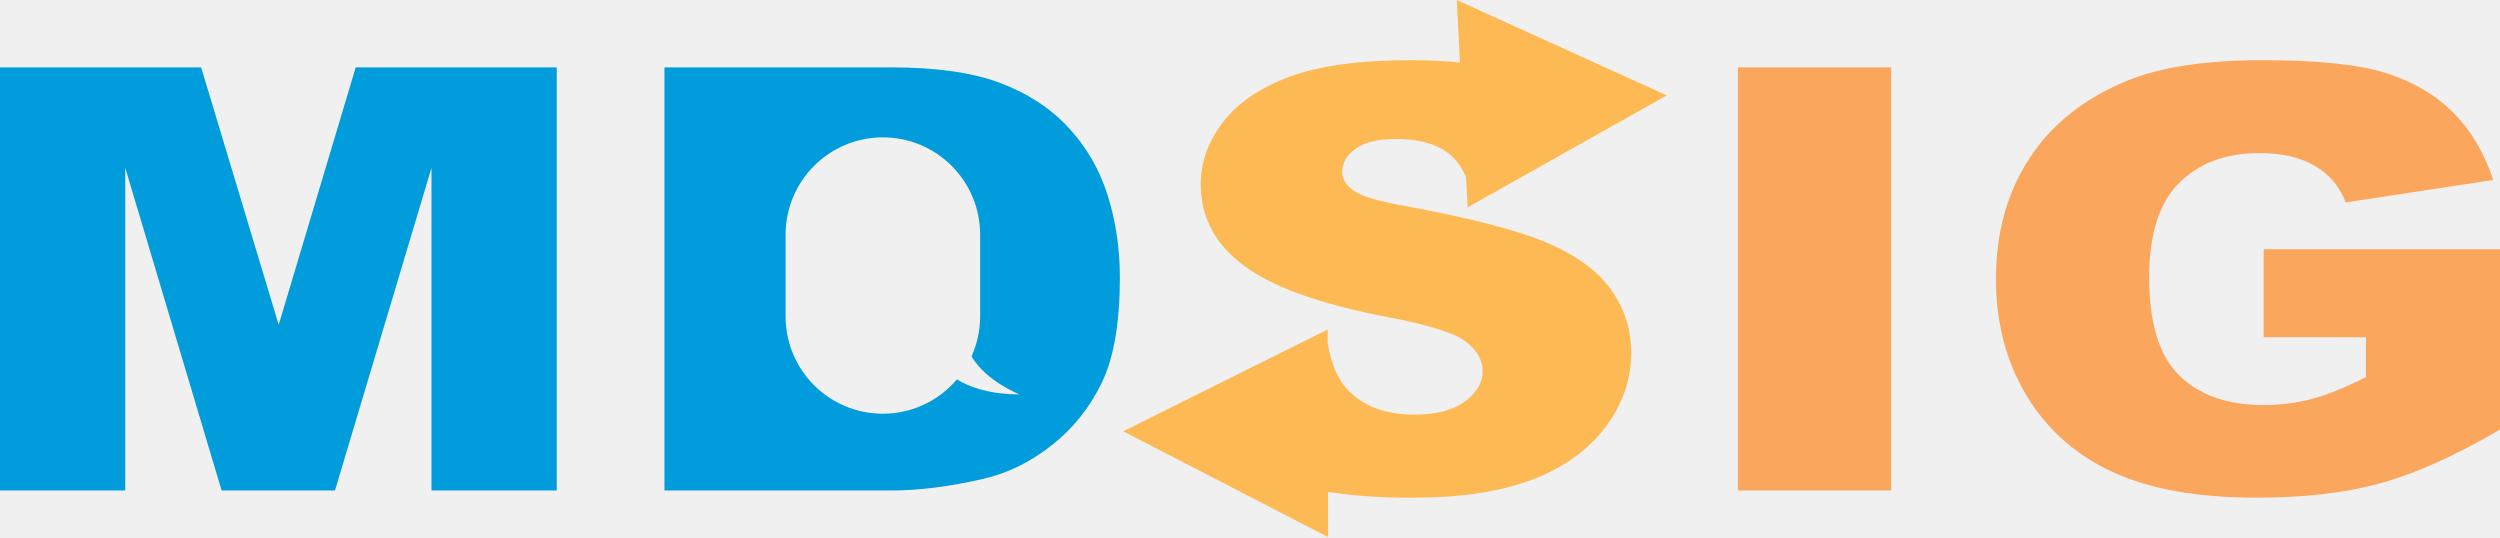
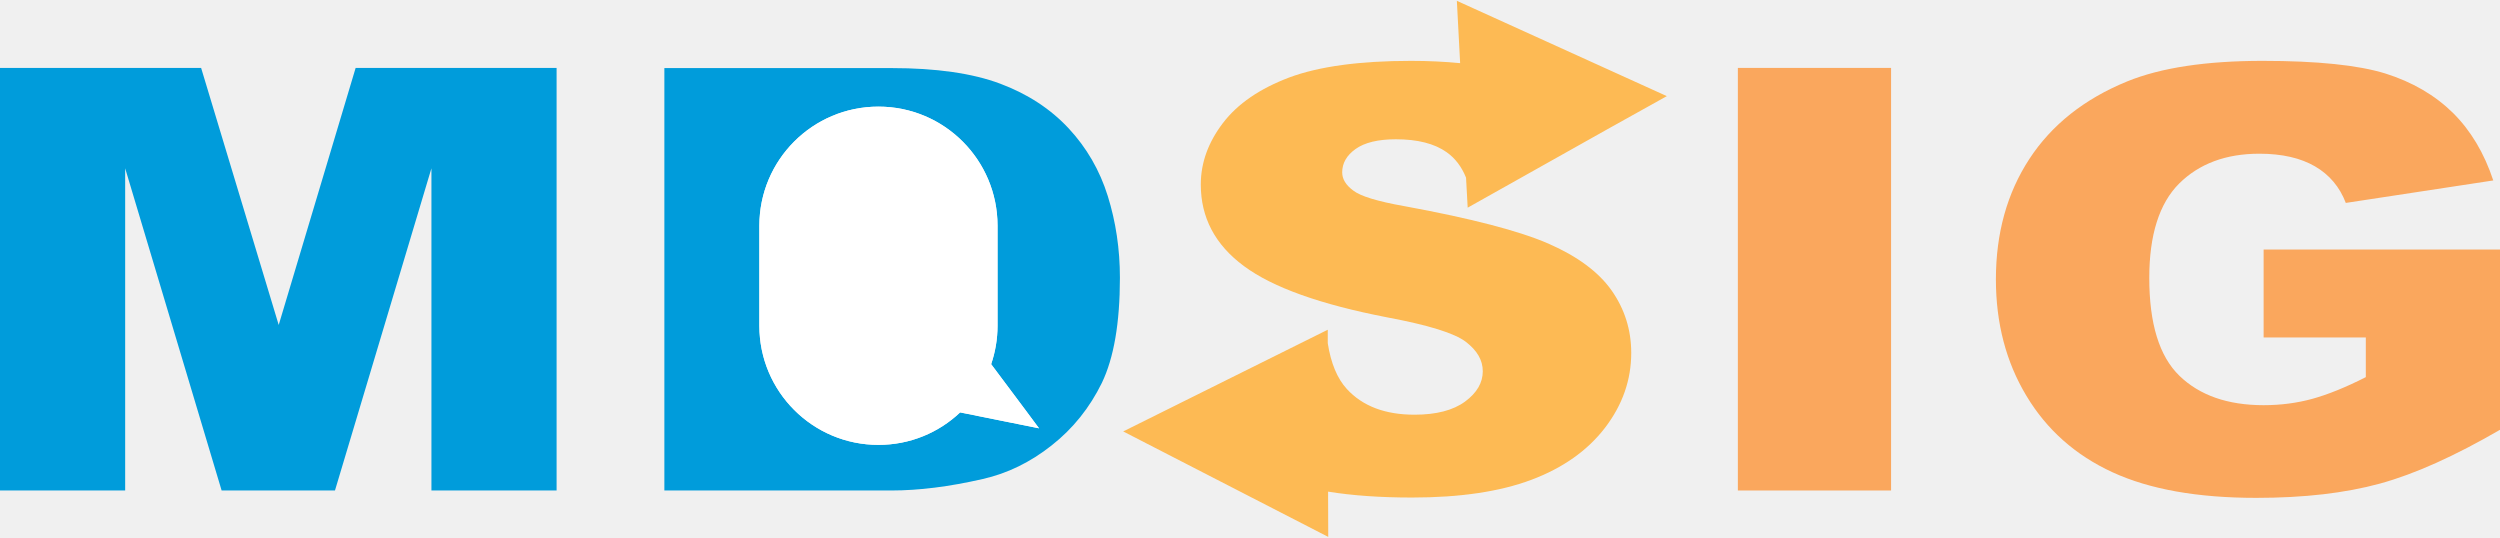
- <svg xmlns="http://www.w3.org/2000/svg" version="1.1" id="圖層_1" x="0px" y="0px" viewBox="0 0 1523.99 327.42" style="enable-background:new 0 0 1523.99 327.42;" xml:space="preserve">
+ <svg xmlns="http://www.w3.org/2000/svg" version="1.1" id="圖層_1" x="0px" y="0px" viewBox="0 0 1524 327.4" style="enable-background:new 0 0 1524 327.4;" xml:space="preserve">
  <style type="text/css">
	.st0{fill:#009CDB;}
	.st1{fill:#FAA75D;}
	.st2{fill:#FDBA54;}
+ 	.st3{fill:#FFFFFF;}
</style>
  <g>
-     <path class="st0" d="M0,41.08h122.61l47.28,156.93l46.95-156.93h122.54V299h-76.35V102.3L204.2,298.99h-69.11L76.35,102.3v196.69H0   V41.08z" />
-     <path class="st1" d="M1059.41,41.08h93.44V299h-93.44L1059.41,41.08L1059.41,41.08z" />
-     <path class="st1" d="M1379.93,205.57v-53.66h144.06v109.96c-27.58,16.07-51.97,27.01-73.16,32.81c-21.2,5.81-46.34,8.71-75.43,8.71   c-35.81,0-65-5.22-87.57-15.66s-40.06-25.98-52.48-46.62c-12.42-20.64-18.63-44.33-18.63-71.08c0-28.15,6.79-52.63,20.37-73.45   s33.48-36.62,59.68-47.41c20.44-8.33,47.95-12.49,82.53-12.49c33.34,0,58.27,2.58,74.81,7.74c16.53,5.16,30.25,13.17,41.16,24.01   c10.91,10.85,19.11,24.6,24.59,41.26l-89.94,13.72c-3.7-9.73-9.98-17.18-18.83-22.34c-8.85-5.16-20.14-7.74-33.86-7.74   c-20.45,0-36.74,6.07-48.88,18.21s-18.21,31.35-18.21,57.62c0,27.92,6.14,47.85,18.42,59.82c12.28,11.96,29.4,17.94,51.35,17.94   c10.43,0,20.37-1.29,29.84-3.87s20.3-6.98,32.52-13.19v-24.28L1379.93,205.57L1379.93,205.57z" />
-     <path class="st2" d="M981.81,77.4l34.24-19.26L888.01,0l2,38.11c-9.26-0.94-19.19-1.42-29.85-1.42c-31.42,0-56.15,3.37-74.19,10.12   s-31.56,16.01-40.54,27.8c-8.99,11.79-13.48,24.31-13.48,37.56c0,20.17,8.78,36.77,26.34,49.79   c17.42,13.02,46.58,23.46,87.47,31.32c24.97,4.69,40.88,9.68,47.75,14.95c6.86,5.28,10.29,11.26,10.29,17.95   c0,7.04-3.6,13.23-10.8,18.56c-7.2,5.34-17.46,8.01-30.77,8.01c-17.84,0-31.56-5.22-41.16-15.66c-5.88-6.43-9.79-15.78-11.71-28.04   l-0.02-8.21l-78.9,39.28l-10.6,5.28l-35.16,17.51l124.94,64.51l-0.06-27.59c14.85,2.39,31.92,3.59,51.23,3.59   c29.22,0,53.44-3.61,72.65-10.82c19.21-7.21,34.16-17.8,44.87-31.76c10.7-13.96,16.05-29.2,16.05-45.74   c-0.01-14.1-4.02-26.83-12.04-38.2c-8.03-11.38-20.86-20.91-38.49-28.59s-46.82-15.28-87.57-22.78c-16.46-2.93-26.89-6.1-31.28-9.5   c-4.53-3.28-6.79-6.98-6.79-11.08c0-5.63,2.74-10.41,8.23-14.34s13.65-5.89,24.49-5.89c13.17,0,23.49,2.64,30.97,7.92   c5.18,3.66,9.12,8.83,11.83,15.52l0.96,18.25L981.81,77.4" />
-     <path class="st0" d="M675.26,119.19c-4.94-15.72-12.9-29.5-23.87-41.34C640.41,66,626.51,56.91,609.71,50.58   c-16.81-6.33-38.87-9.5-66.17-9.5h-138.5V299h138.51c16.6,0,35.12-2.35,55.57-7.04c14.95-3.4,28.95-10.23,41.98-20.5   c13.03-10.26,23.22-22.99,30.56-38.18c7.34-15.19,11.01-36.56,11.01-64.13C682.67,151.56,680.2,134.91,675.26,119.19z    M583.34,231.3c-10.88,12.78-27.05,20.91-45.15,20.91c-32.75,0-59.3-26.55-59.3-59.3v-49.87c0-32.75,26.55-59.3,59.3-59.3   s59.3,26.55,59.3,59.3v49.87c0,8.68-1.91,16.89-5.26,24.32c8.82,15.13,29.21,23.18,29.21,23.18   C602.6,240.41,590.56,235.72,583.34,231.3z" />
+     <path class="st0" d="M0,41.4h122.6l47.3,156.7l46.9-156.7h122.5V299H263V102.6L204.2,299h-69.1L76.3,102.6V299H0V41.4z" />
+     <path class="st1" d="M1059.4,41.4h93.4V299h-93.4L1059.4,41.4L1059.4,41.4z" />
+     <path class="st1" d="M1379.9,205.7v-53.6H1524V262c-27.6,16-52,27-73.2,32.8c-21.2,5.8-46.3,8.7-75.4,8.7c-35.8,0-65-5.2-87.6-15.6   c-22.6-10.4-40.1-25.9-52.5-46.6c-12.4-20.6-18.6-44.3-18.6-71c0-28.1,6.8-52.6,20.4-73.4c13.6-20.8,33.5-36.6,59.7-47.3   c20.4-8.3,47.9-12.5,82.5-12.5c33.3,0,58.3,2.6,74.8,7.7c16.5,5.2,30.2,13.2,41.2,24c10.9,10.8,19.1,24.6,24.6,41.2l-89.9,13.7   c-3.7-9.7-10-17.2-18.8-22.3s-20.1-7.7-33.9-7.7c-20.4,0-36.7,6.1-48.9,18.2c-12.1,12.1-18.2,31.3-18.2,57.5   c0,27.9,6.1,47.8,18.4,59.7s29.4,17.9,51.3,17.9c10.4,0,20.4-1.3,29.8-3.9s20.3-7,32.5-13.2v-24.2L1379.9,205.7L1379.9,205.7z" />
+     <path class="st2" d="M981.8,77.7l-87.1,48.9l-1-18.3c-2.7-6.7-6.6-11.8-11.8-15.5c-7.5-5.3-17.8-7.9-31-7.9c-10.8,0-19,2-24.5,5.9   c-5.5,3.9-8.2,8.7-8.2,14.3c0,4.1,2.3,7.8,6.8,11.1c4.4,3.4,14.8,6.6,31.3,9.5c40.8,7.5,69.9,15.1,87.6,22.8   c17.6,7.7,30.5,17.2,38.5,28.5c8,11.4,12,24.1,12,38.1c0,16.5-5.3,31.7-16,45.7c-10.7,13.9-25.7,24.5-44.9,31.7   c-19.2,7.2-43.4,10.8-72.7,10.8c-19.3,0-36.4-1.2-51.2-3.6l0.1,27.6L684.7,263l124.7-62l0,8.2c1.9,12.2,5.8,21.6,11.7,28   c9.6,10.4,23.3,15.6,41.2,15.6c13.3,0,23.6-2.7,30.8-8c7.2-5.3,10.8-11.5,10.8-18.5c0-6.7-3.4-12.6-10.3-17.9s-22.8-10.2-47.8-14.9   c-40.9-7.9-70-18.3-87.5-31.3c-17.6-13-26.3-29.6-26.3-49.7c0-13.2,4.5-25.7,13.5-37.5c9-11.8,22.5-21,40.5-27.8   c18-6.7,42.8-10.1,74.2-10.1c10.7,0,20.6,0.5,29.9,1.4l-2-38l128,58.1L981.8,77.7" />
+     <path class="st0" d="M675.3,119.5c-4.9-15.7-12.9-29.5-23.9-41.3c-11-11.8-24.9-20.9-41.7-27.2c-16.8-6.3-38.9-9.5-66.2-9.5H405   V299h138.5c16.6,0,35.1-2.3,55.6-7c15-3.4,29-10.2,42-20.5c13-10.2,23.2-23,30.6-38.1c7.3-15.2,11-36.5,11-64.1   C682.7,151.8,680.2,135.2,675.3,119.5z M585.3,251.4c-13,12.3-30.5,19.8-49.8,19.8c-40.1,0-72.6-32.5-72.6-72.6v-61   c0-40.1,32.5-72.6,72.6-72.6s72.6,32.5,72.6,72.6v61c0,8.2-1.4,16.1-3.9,23.4l21.4,28.6l4.3,5.8l3.5,4.7L585.3,251.4z" />
+     <path class="st3" d="M585.3,251.4c-13,12.3-30.5,19.8-49.8,19.8c-40.1,0-72.6-32.5-72.6-72.6v-61c0-40.1,32.5-72.6,72.6-72.6   s72.6,32.5,72.6,72.6v61c0,8.2-1.4,16.1-3.9,23.4l21.4,28.6l4.3,5.8l3.5,4.7L585.3,251.4z" />
  </g>
</svg>
